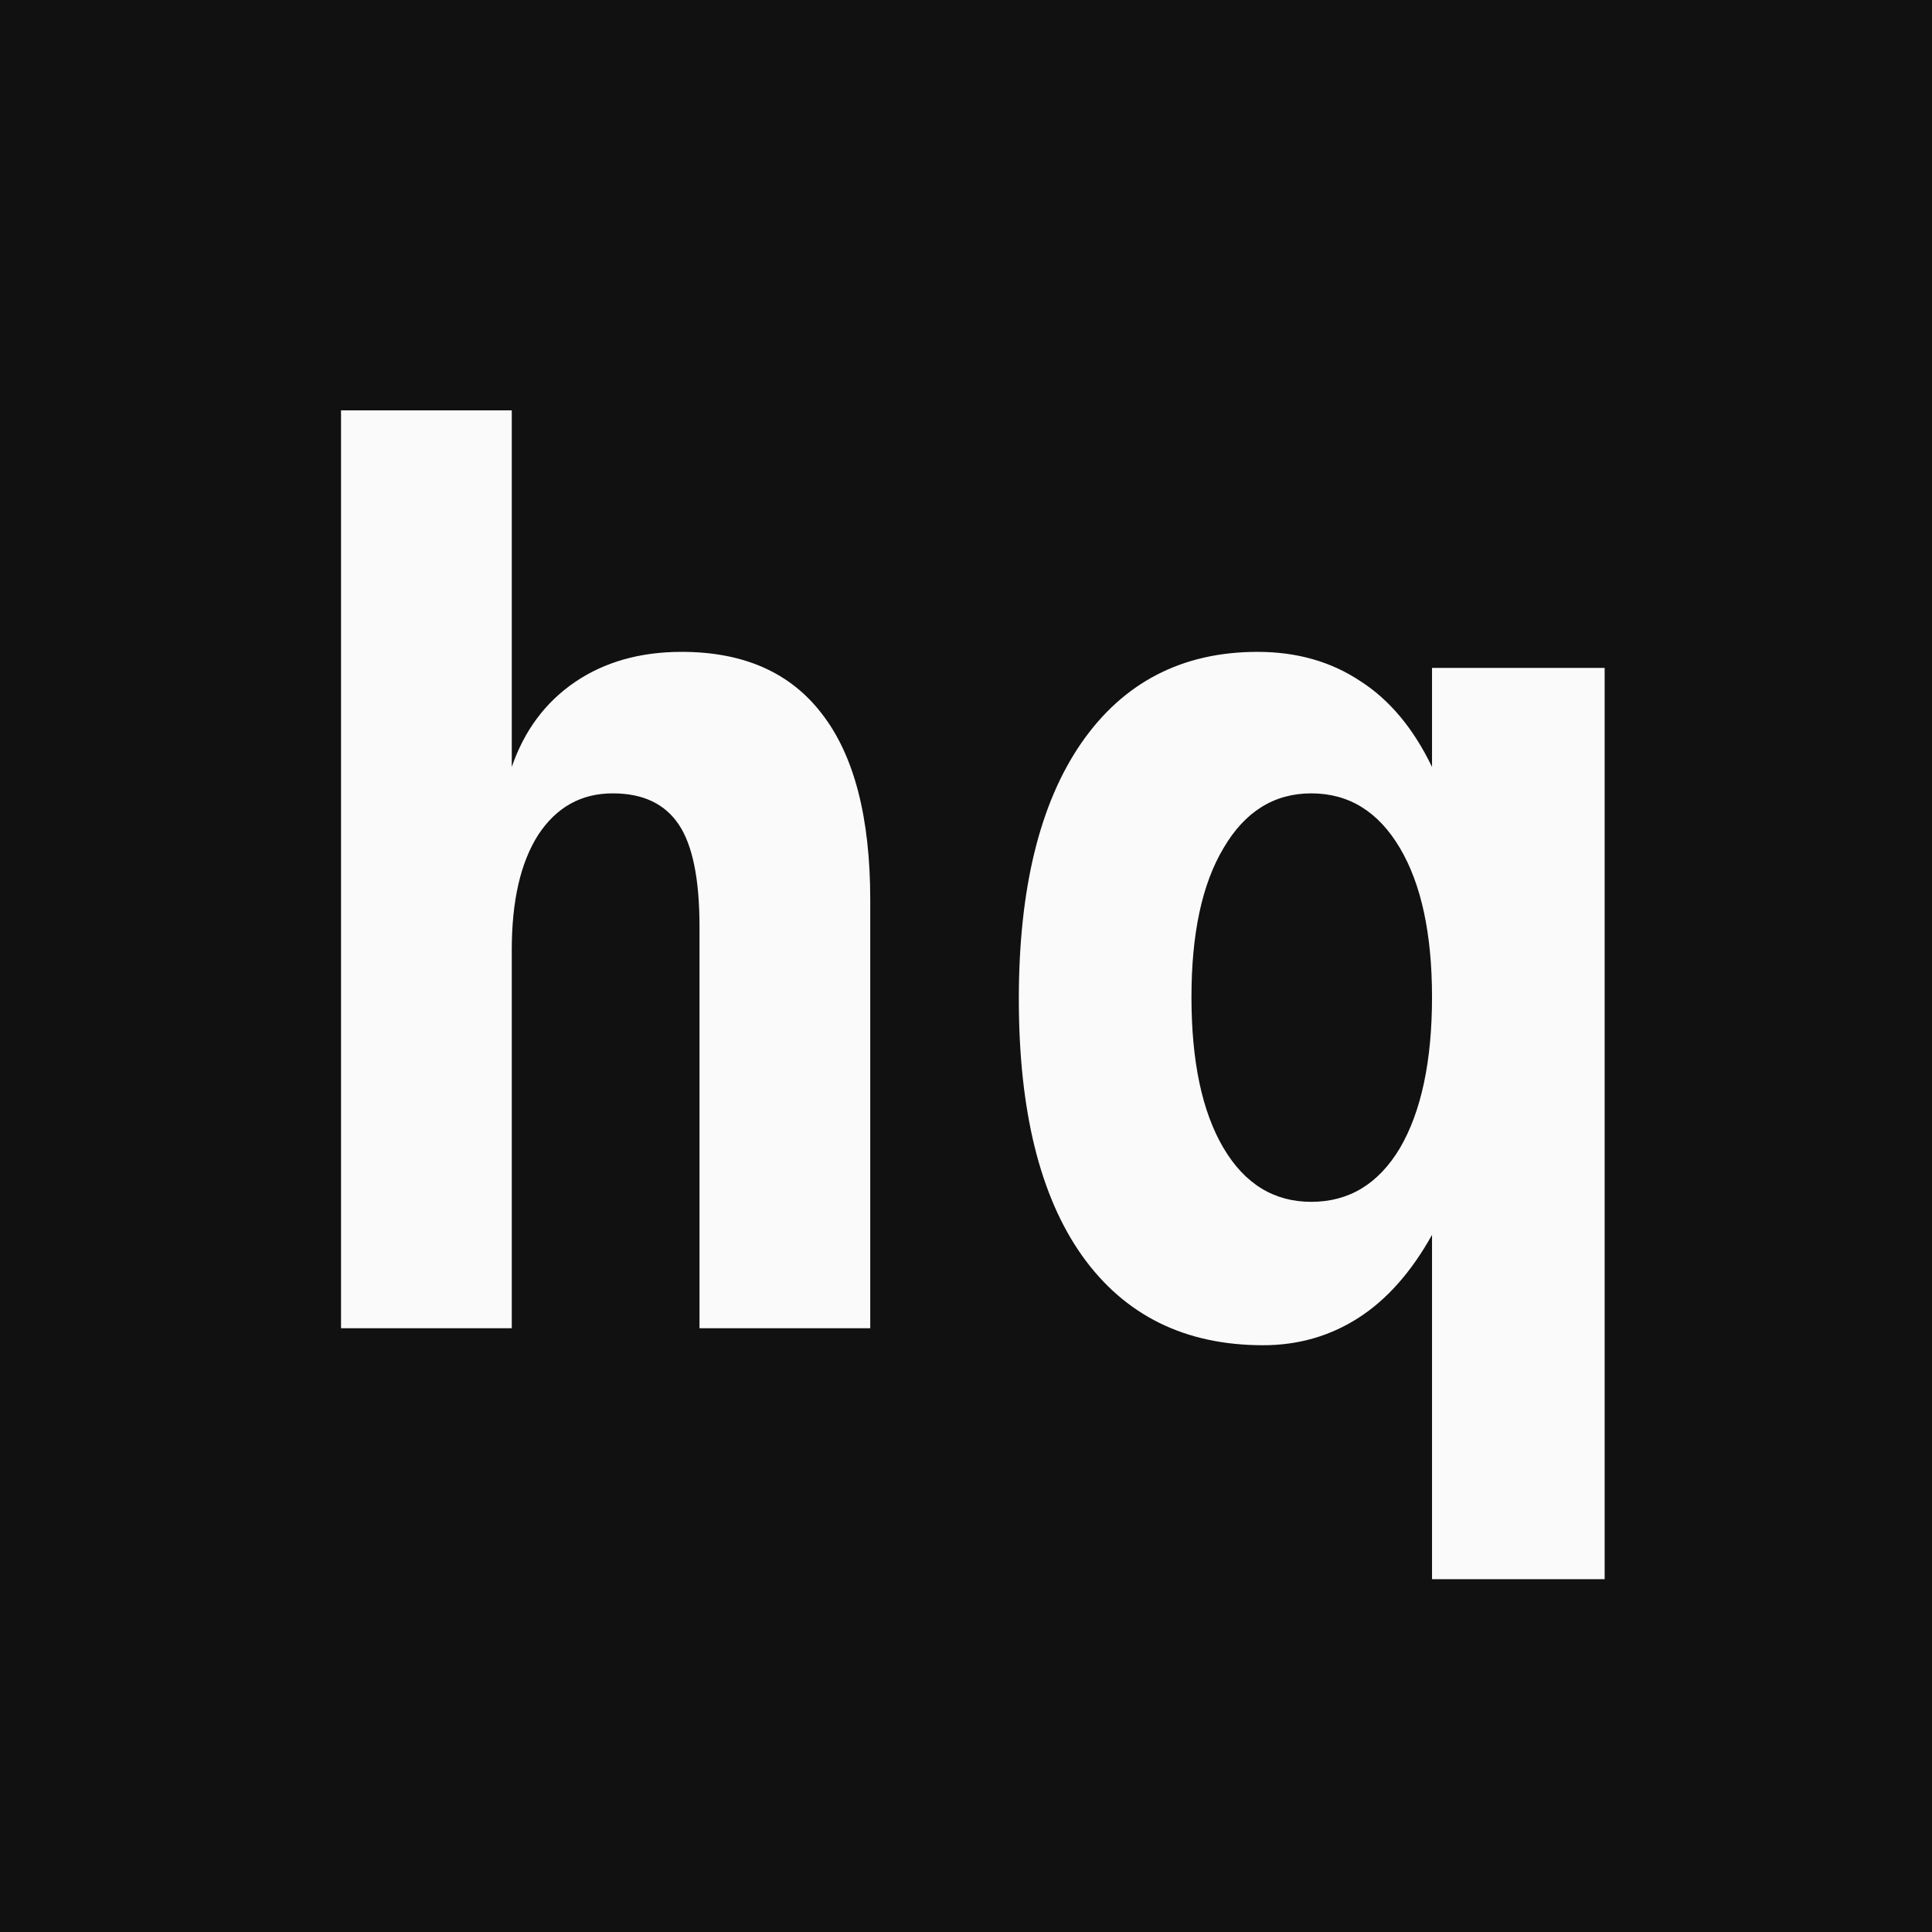
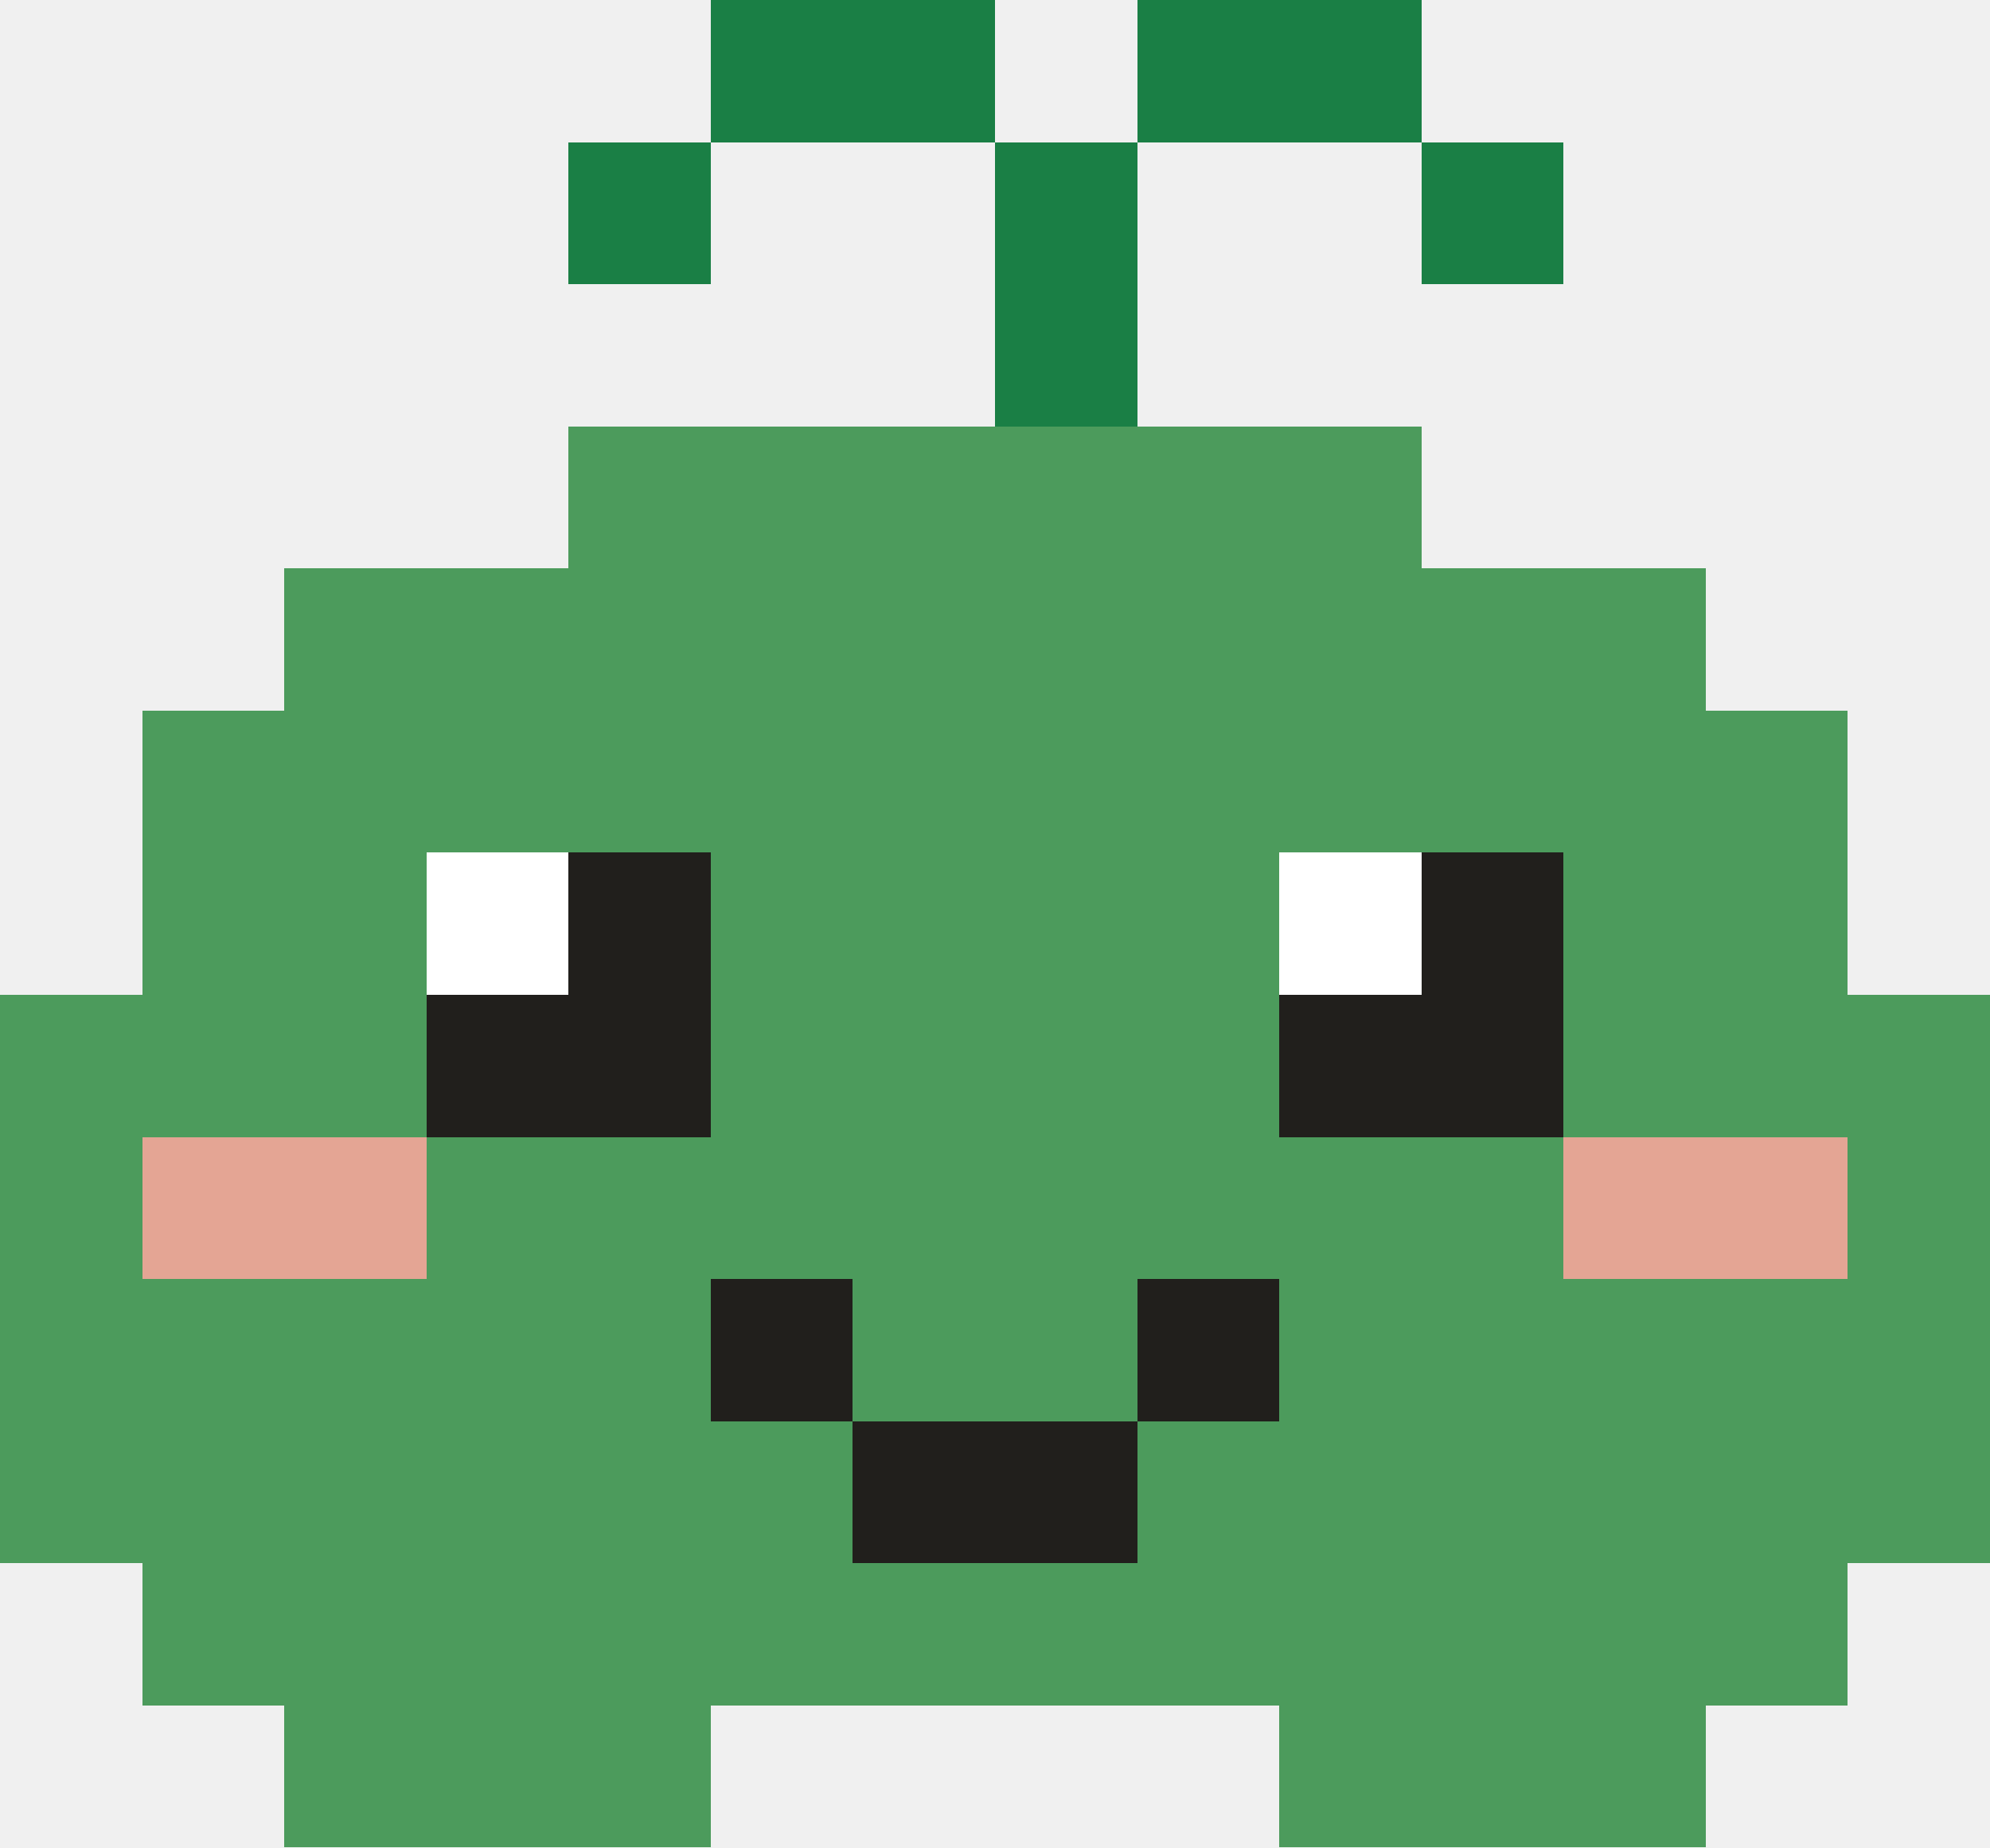
- <svg xmlns="http://www.w3.org/2000/svg" viewBox="0 0 32 32">
-   <rect width="32" height="32" fill="#111111" />
-   <text x="16" y="22" font-family="Inconsolata, ui-monospace, 'SF Mono', Menlo, monospace" font-size="20" font-weight="700" fill="#fafafa" text-anchor="middle">hq</text>
+ <svg xmlns="http://www.w3.org/2000/svg" viewBox="0 0 14 13" shape-rendering="crispEdges">
+   <path fill="#1a7f45" d="M7 1h1v2h-1z M5 0h2v1h-2z M8 0h2v1h-2z M4 1h1v1h-1z M10 1h1v1h-1z" />
+   <path fill="#4c9b5c" d="M4 3h6v1h-6z M2 4h10v1h-10z M1 5h12v2h-12z M0 7h14v4h-14z M1 11h12v1h-12z M2 12h3v1h-3z M9 12h3v1h-3z" />
+   <path fill="#211f1c" d="M3 6h2v2h-2z M9 6h2v2h-2z M5 9h1v1h-1z M8 9h1v1h-1z M6 10h2v1h-2z" />
+   <path fill="#fff" d="M3 6h1v1h-1z M9 6h1v1h-1z" />
+   <path fill="#e4a594" d="M1 8h2v1h-2z M11 8h2v1h-2z" />
</svg>
